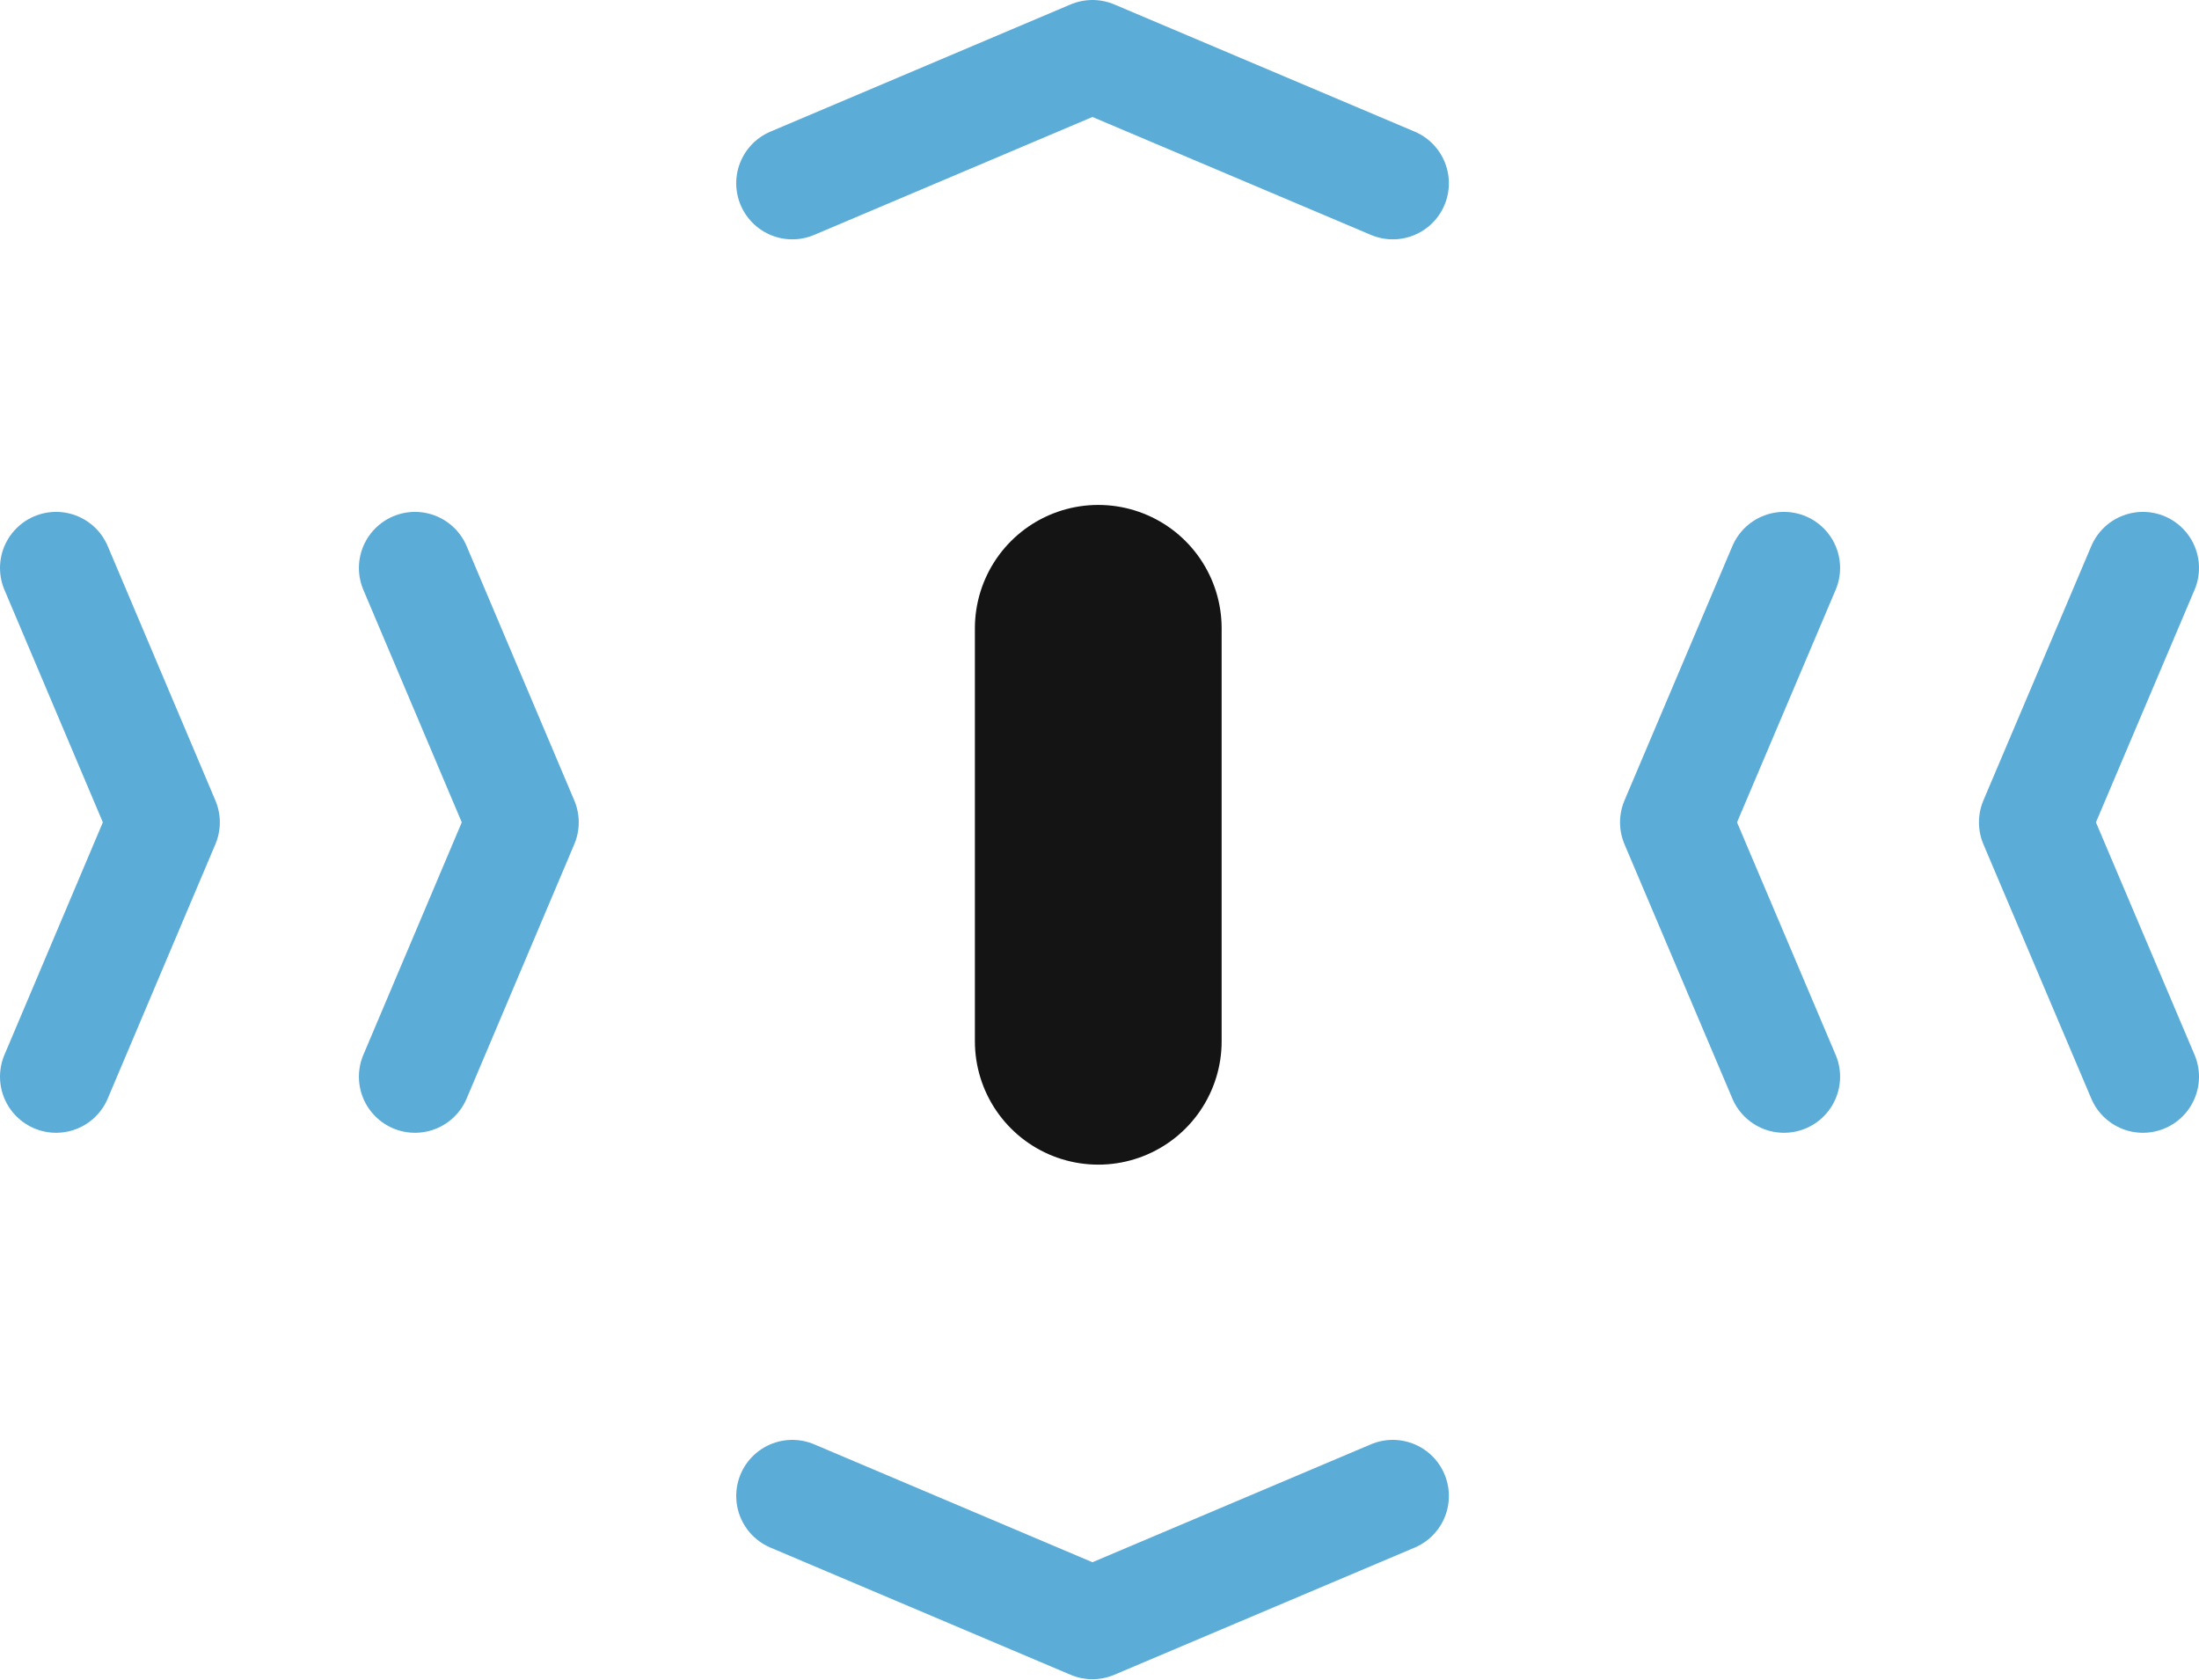
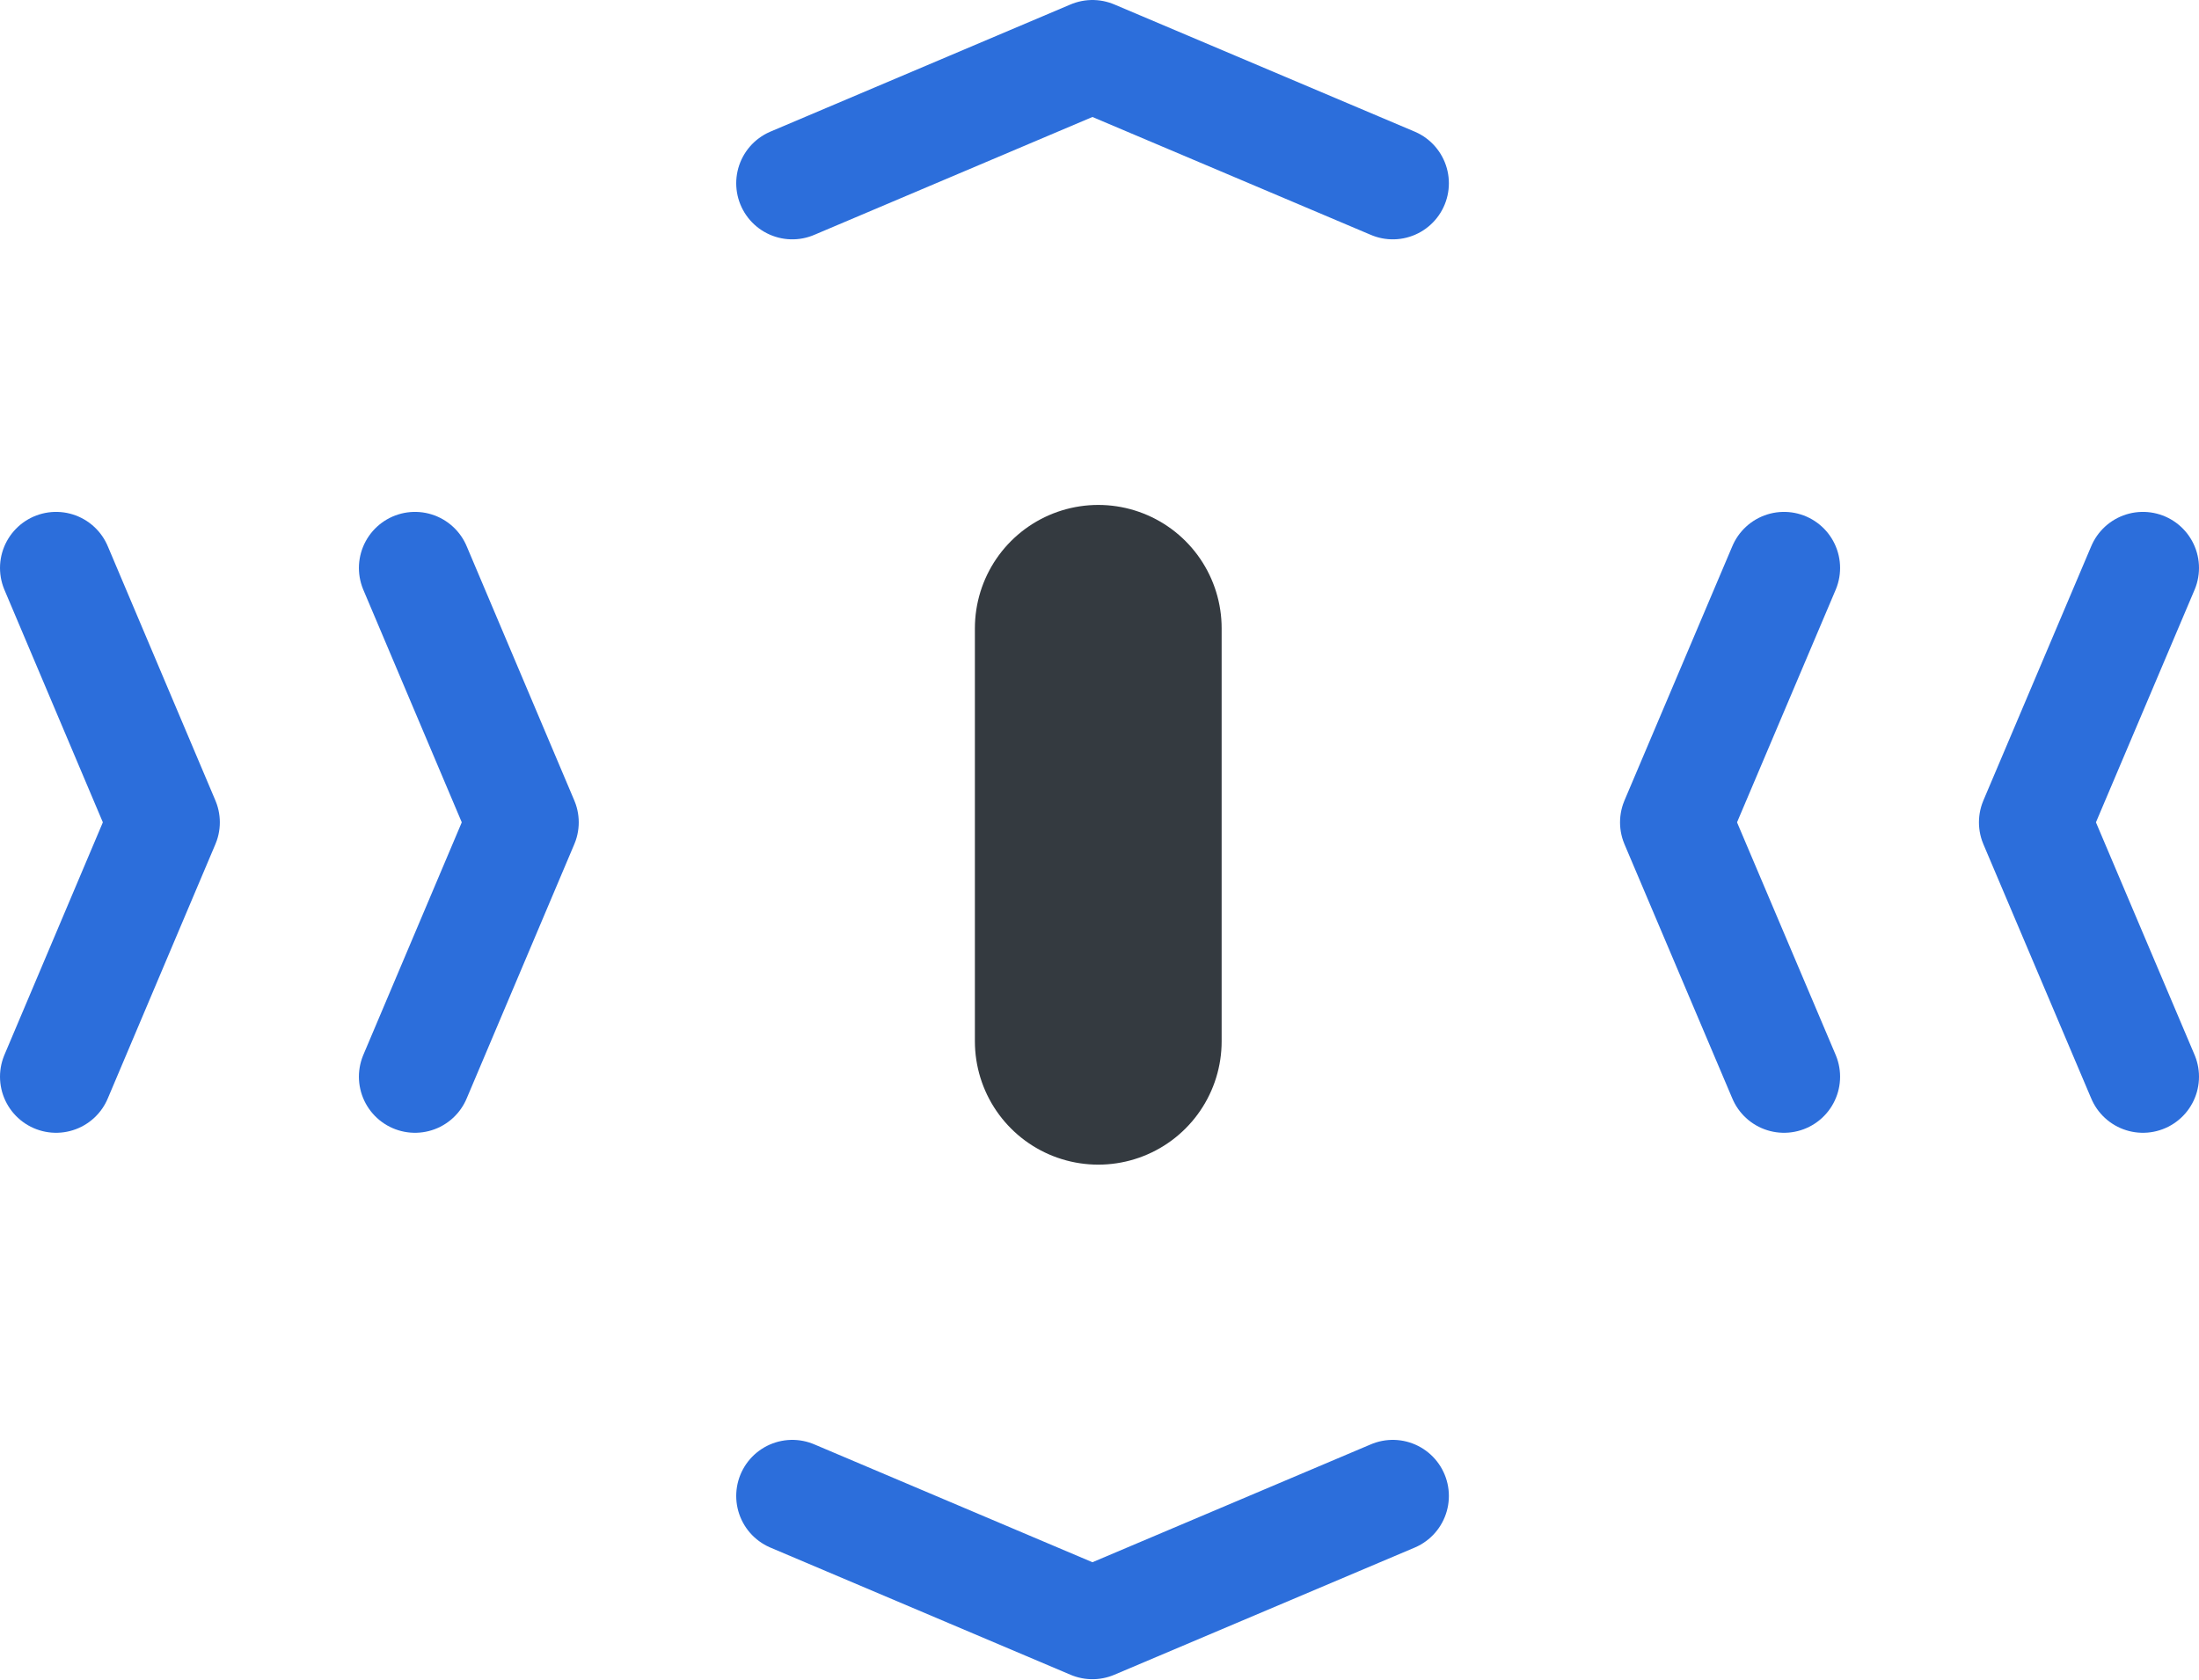
- <svg xmlns="http://www.w3.org/2000/svg" version="1.1" x="0px" y="0px" viewBox="0 0 98.03 74.86" enable-background="new 0 0 98.03 74.86" xml:space="preserve" height="150px">
-   <line fill="none" stroke="#141414" stroke-width="11" stroke-linecap="round" stroke-linejoin="round" stroke-miterlimit="10" x1="48.96" y1="28.01" x2="48.96" y2="46.42" />
-   <polyline fill="none" stroke="#5CACD8" stroke-width="5" stroke-linecap="round" stroke-linejoin="round" stroke-miterlimit="10" points="  18.5,25.32 23.3,36.66 18.5,48 " />
-   <polyline fill="none" stroke="#5CACD8" stroke-width="5" stroke-linecap="round" stroke-linejoin="round" stroke-miterlimit="10" points="  2.5,25.32 7.3,36.66 2.5,48 " />
-   <polyline fill="none" stroke="#5CACD8" stroke-width="5" stroke-linecap="round" stroke-linejoin="round" stroke-miterlimit="10" points="  79.53,48 74.72,36.66 79.53,25.32 " />
-   <polyline fill="none" stroke="#5CACD8" stroke-width="5" stroke-linecap="round" stroke-linejoin="round" stroke-miterlimit="10" points="  95.53,48 90.72,36.66 95.53,25.32 " />
-   <polyline fill="none" stroke="#5CACD8" stroke-width="5" stroke-linecap="round" stroke-linejoin="round" stroke-miterlimit="10" points="  35.32,8.17 48.7,2.5 62.09,8.17 " />
-   <polyline fill="none" stroke="#5CACD8" stroke-width="5" stroke-linecap="round" stroke-linejoin="round" stroke-miterlimit="10" points="  62.09,66.69 48.7,72.36 35.32,66.69 " />
+ <svg xmlns="http://www.w3.org/2000/svg" height="150" viewBox="0 0 98.03 74.86">
+   <defs />
+   <path class="logo-mouse-reel" fill="none" stroke="#343a40" stroke-linecap="round" stroke-linejoin="round" stroke-miterlimit="10" stroke-width="11" d="M48.96 28.01v18.41" />
+   <path class="arrow-top" fill="none" stroke="#2c6edb" stroke-linecap="round" stroke-linejoin="round" stroke-miterlimit="10" stroke-width="5" d="M35.32 8.17L48.7 2.5l13.39 5.67" />
+   <path class="arrow-right-1" fill="none" stroke="#2c6edb" stroke-linecap="round" stroke-linejoin="round" stroke-miterlimit="10" stroke-width="5" d="M79.53 48l-4.81-11.34 4.81-11.34" />
+   <path class="arrow-right-2" fill="none" stroke="#2c6edb" stroke-linecap="round" stroke-linejoin="round" stroke-miterlimit="10" stroke-width="5" d="M95.53 48l-4.81-11.34 4.81-11.34" />
+   <path class="arrow-bottom" fill="none" stroke="#2c6edb" stroke-linecap="round" stroke-linejoin="round" stroke-miterlimit="10" stroke-width="5" d="M62.09 66.69L48.7 72.36l-13.38-5.67" />
+   <path class="arrow-left-1" fill="none" stroke="#2c6edb" stroke-linecap="round" stroke-linejoin="round" stroke-miterlimit="10" stroke-width="5" d="M18.5 25.32l4.8 11.34L18.5 48" />
+   <path class="arrow-left-2" fill="none" stroke="#2c6edb" stroke-linecap="round" stroke-linejoin="round" stroke-miterlimit="10" stroke-width="5" d="M2.5 25.32l4.8 11.34L2.5 48" />
</svg>
